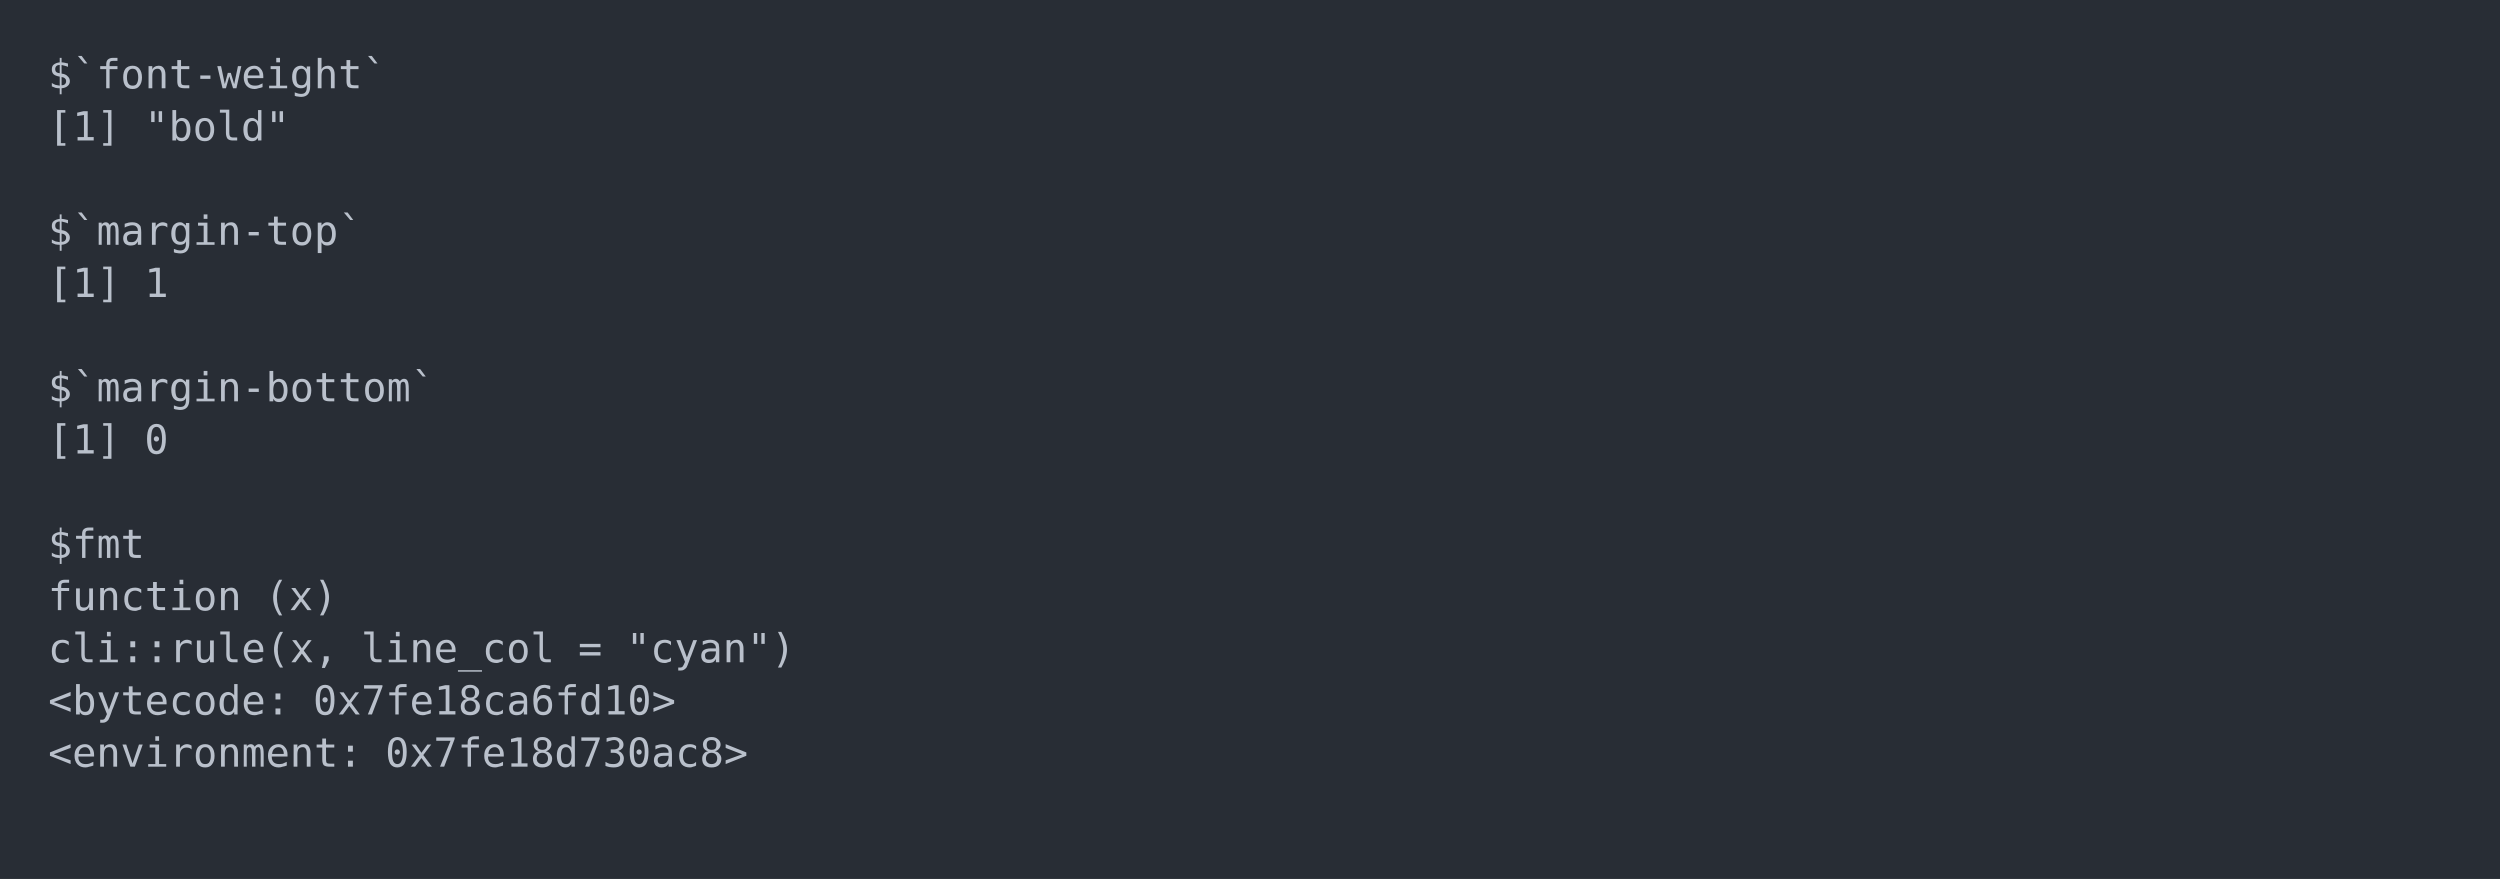
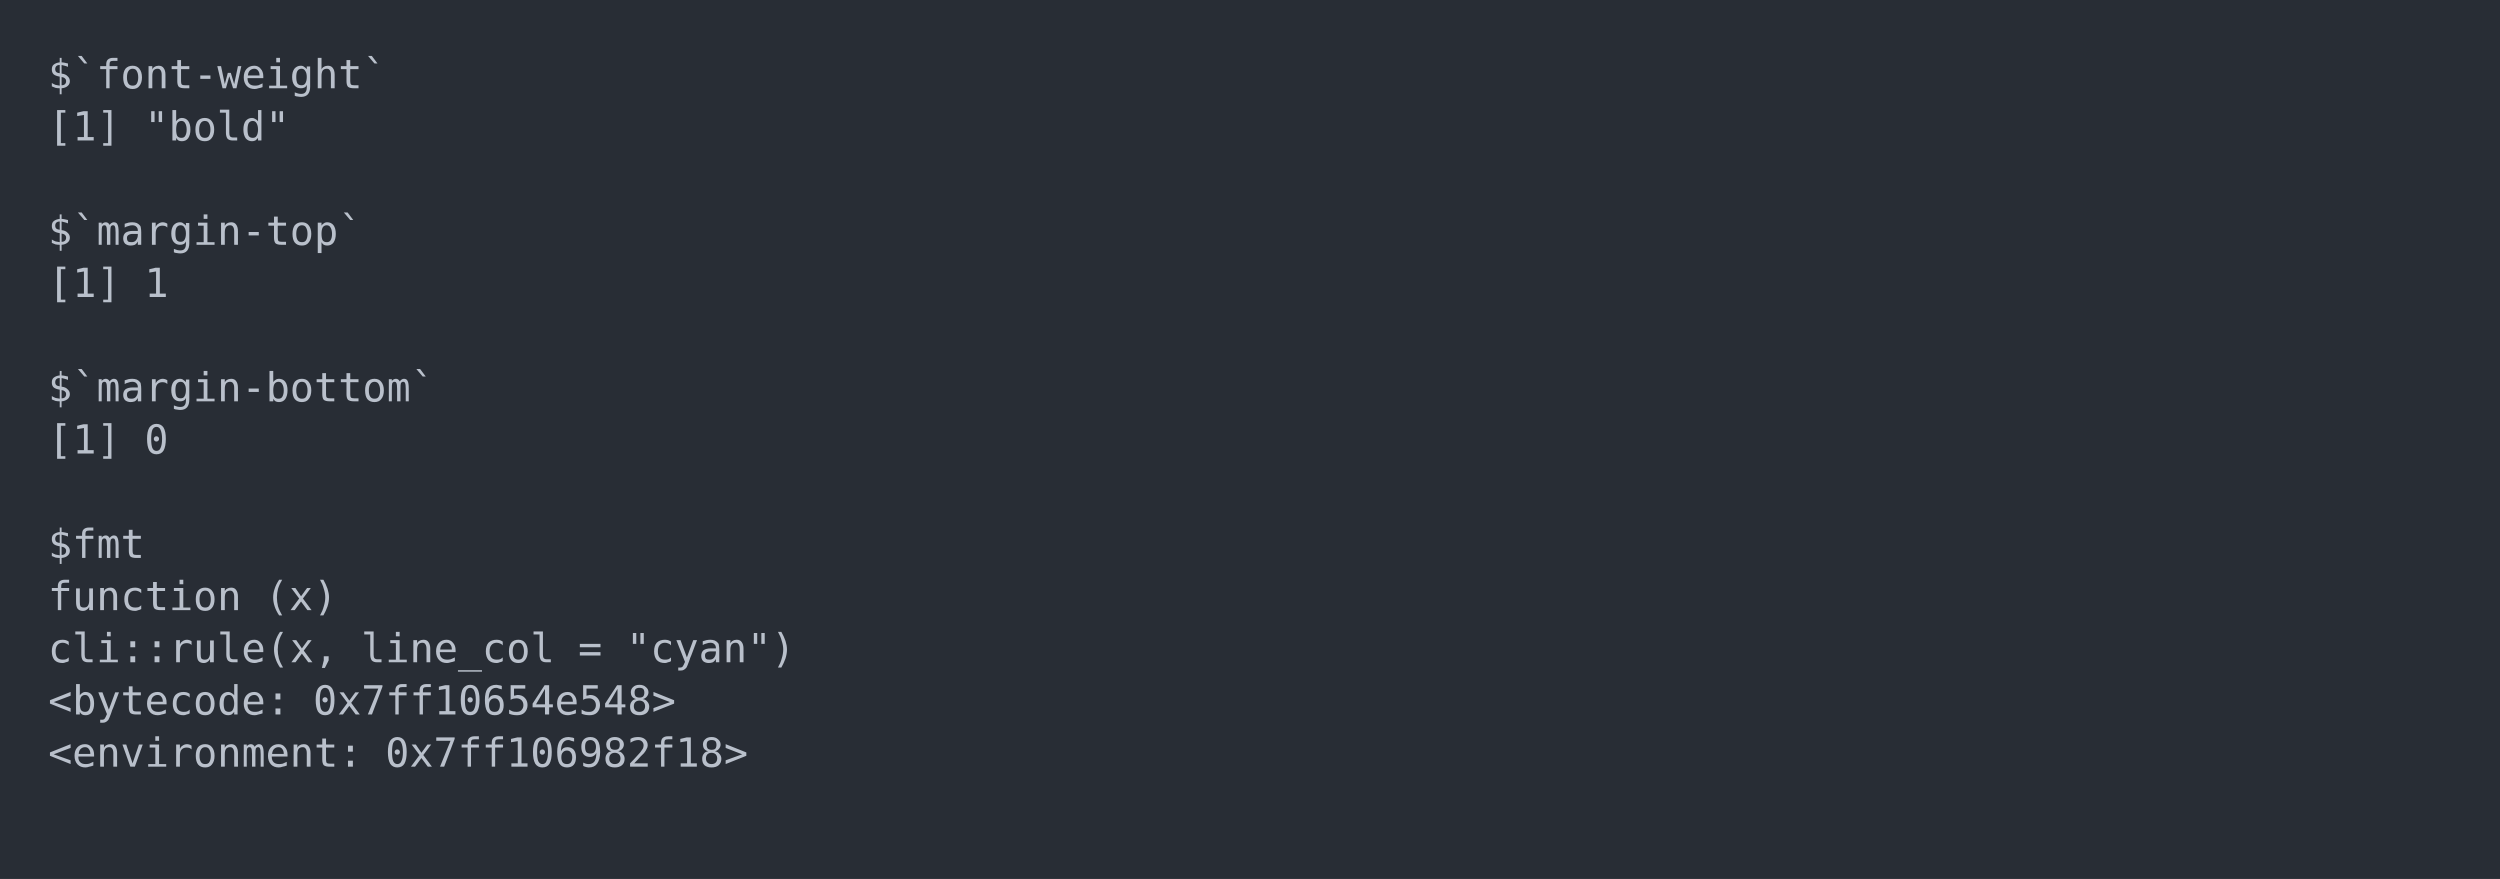
<svg xmlns="http://www.w3.org/2000/svg" xmlns:xlink="http://www.w3.org/1999/xlink" width="1040" height="365.65">
  <rect width="1040" height="365.65" rx="0" ry="0" class="a" />
  <svg height="325.65" viewBox="0 0 100 32.565" width="1000" x="20" y="20">
    <style>.a{fill:rgb(40,45,53)}.b{font-family:'Fira Code',Monaco,Consolas,Menlo,'Bitstream Vera Sans Mono','Powerline Symbols',monospace}.c{fill:transparent}.d{fill:rgb(185,192,203);white-space:pre}</style>
    <g font-family="'Fira Code',Monaco,Consolas,Menlo,'Bitstream Vera Sans Mono','Powerline Symbols',monospace" font-size="1.67" class="b">
      <defs>
        <symbol id="a">
          <rect height="16" width="100" x="0" y="0" class="c" />
        </symbol>
      </defs>
      <rect height="32.565" width="100" class="a" />
      <svg x="0" y="0" width="100">
        <svg x="0">
          <use xlink:href="#a" />
          <text x="0" y="1.67" class="d">$`font-weight`</text>
          <text x="0" y="3.841" class="d">[1]</text>
          <text x="4.008" y="3.841" class="d">"bold"</text>
          <text x="0" y="8.183" class="d">$`margin-top`</text>
          <text x="0" y="10.354" class="d">[1]</text>
          <text x="4.008" y="10.354" class="d">1</text>
          <text x="0" y="14.696" class="d">$`margin-bottom`</text>
          <text x="0" y="16.867" class="d">[1]</text>
          <text x="4.008" y="16.867" class="d">0</text>
          <text x="0" y="21.209" class="d">$fmt</text>
          <text x="0" y="23.38" class="d">function</text>
          <text x="9.018" y="23.38" class="d">(x)</text>
          <text x="0" y="25.551" class="d">cli::rule(x,</text>
          <text x="13.026" y="25.551" class="d">line_col</text>
          <text x="22.044" y="25.551" class="d">=</text>
          <text x="24.048" y="25.551" class="d">"cyan")</text>
          <text x="0" y="27.722" class="d">&lt;bytecode:</text>
-           <text x="11.022" y="27.722" class="d">0x7fe18ca6fd10&gt;</text>
+           <text x="11.022" y="27.722" class="d">0x7ff10654e548&gt;</text>
          <text x="0" y="29.893" class="d">&lt;environment:</text>
-           <text x="14.028" y="29.893" class="d">0x7fe18d730ac8&gt;</text>
+           <text x="14.028" y="29.893" class="d">0x7ff106982f18&gt;</text>
        </svg>
      </svg>
    </g>
  </svg>
</svg>
